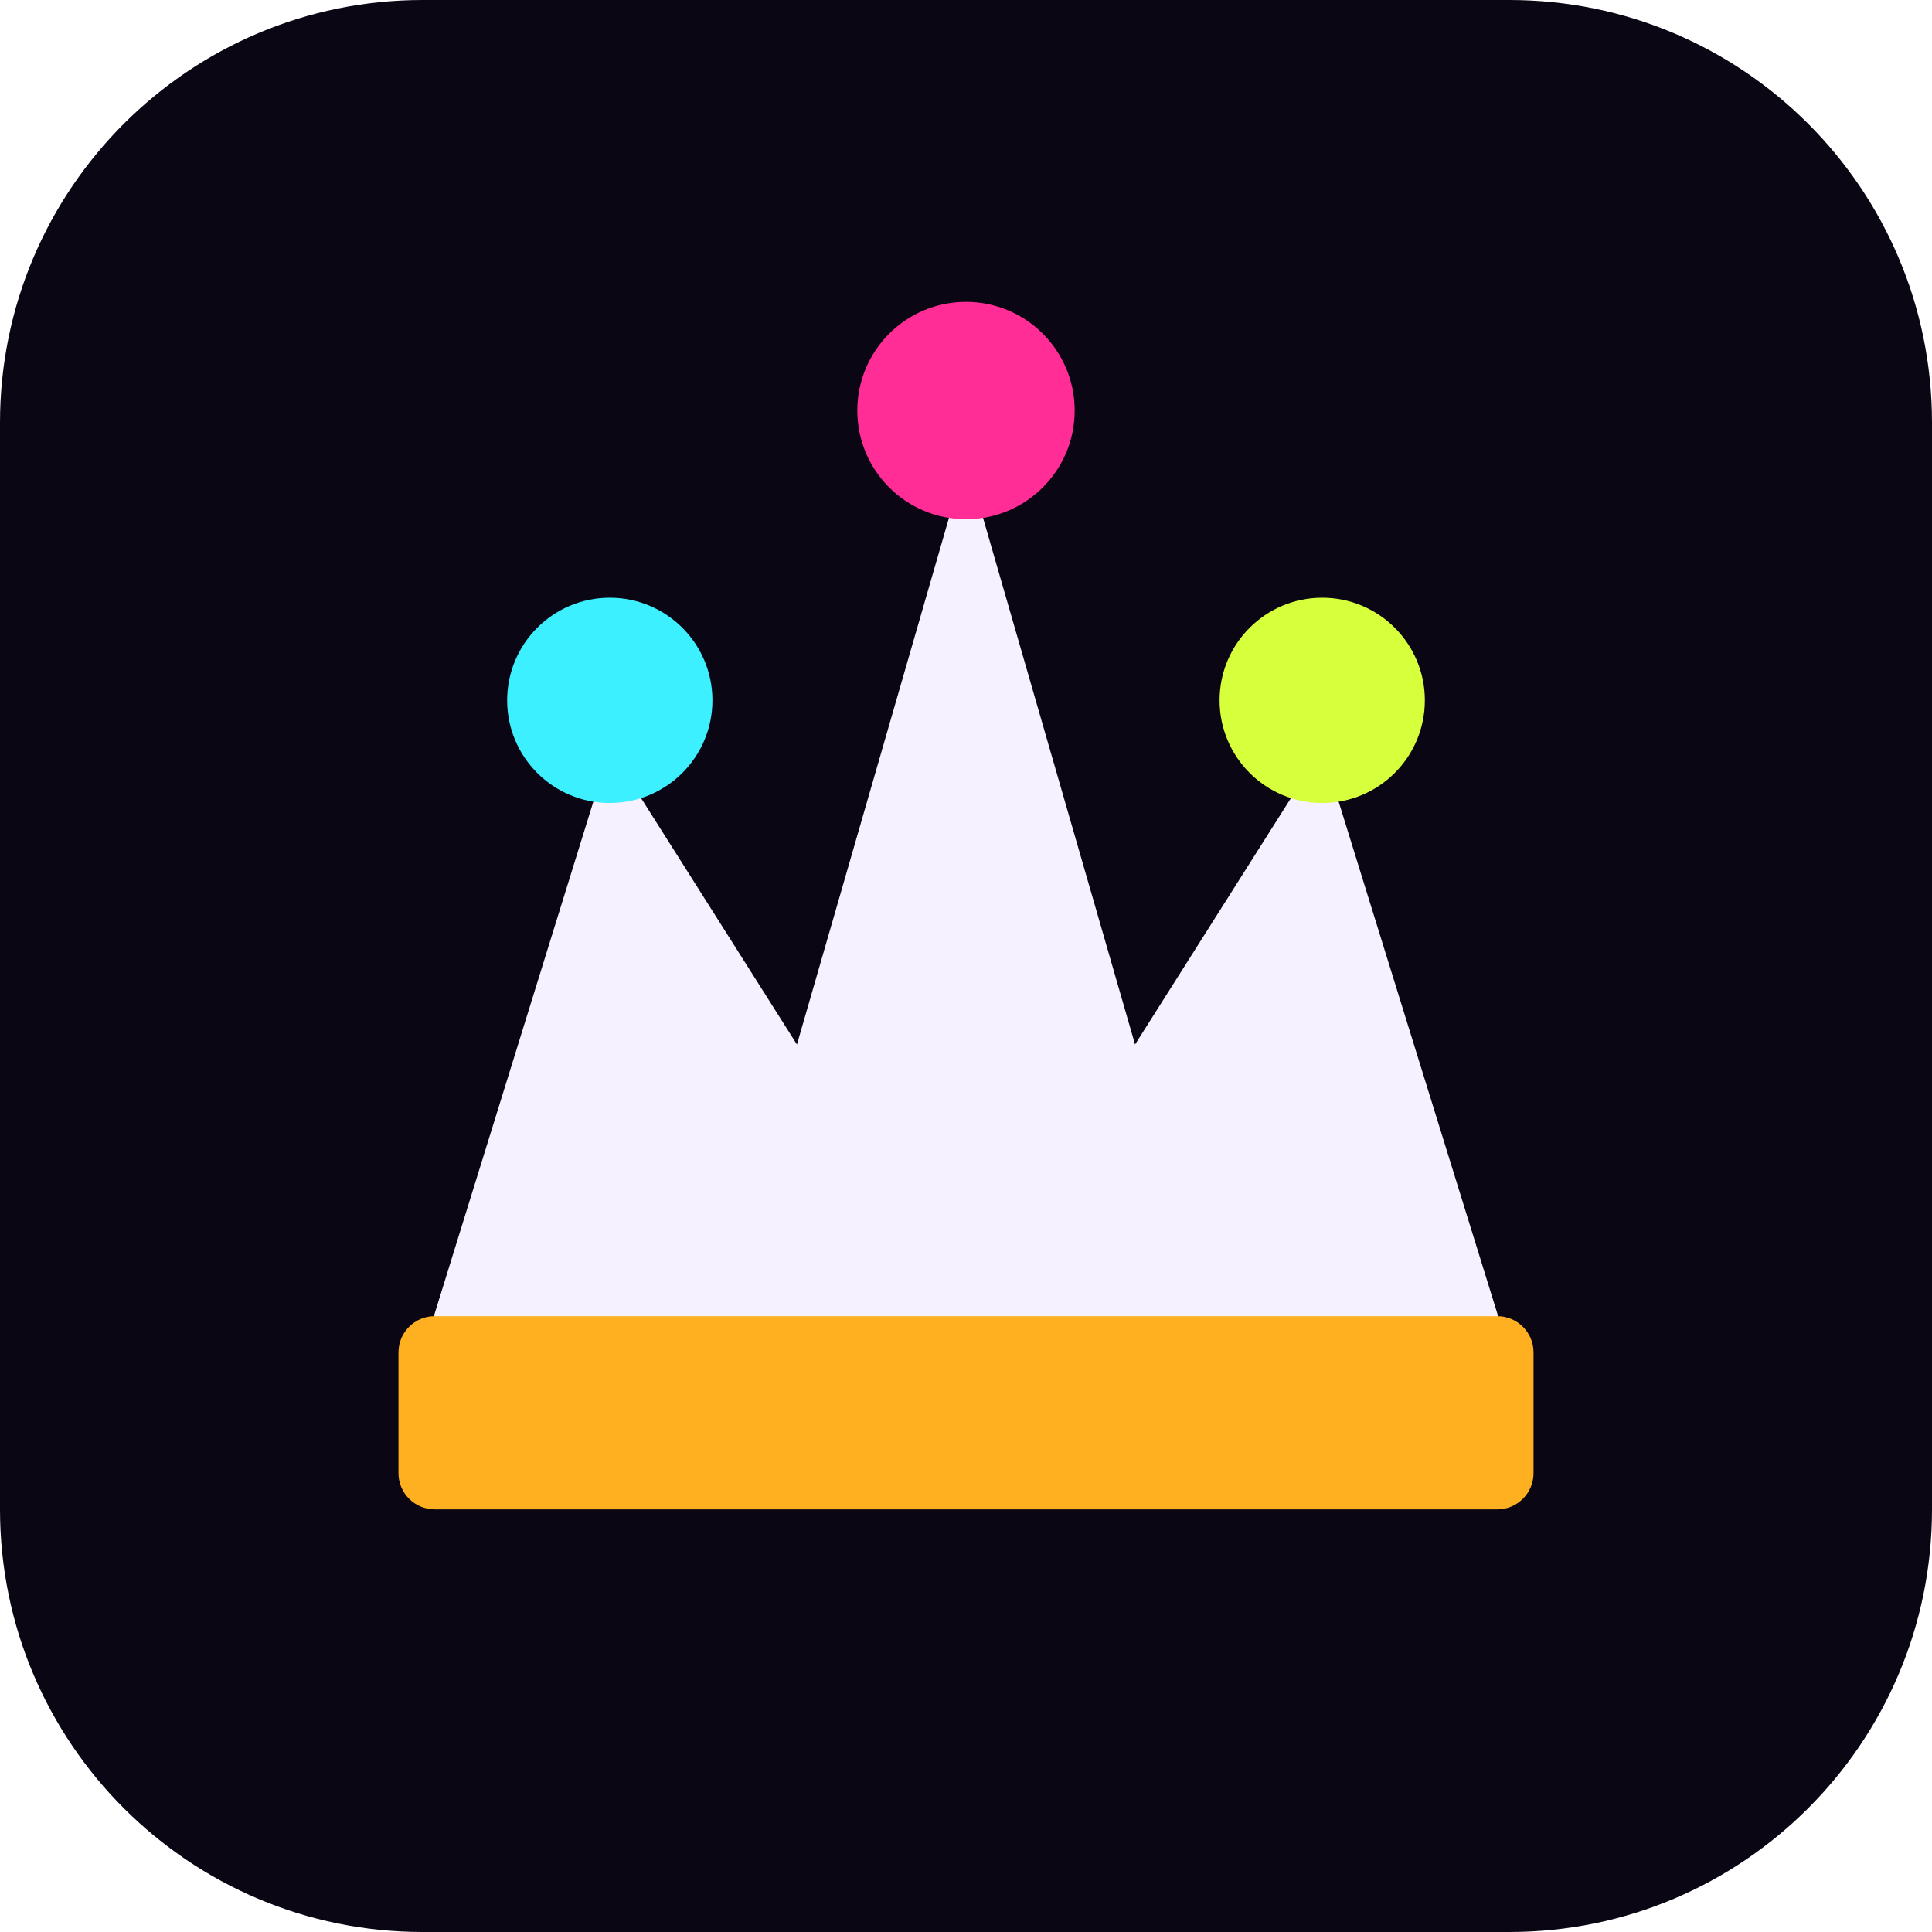
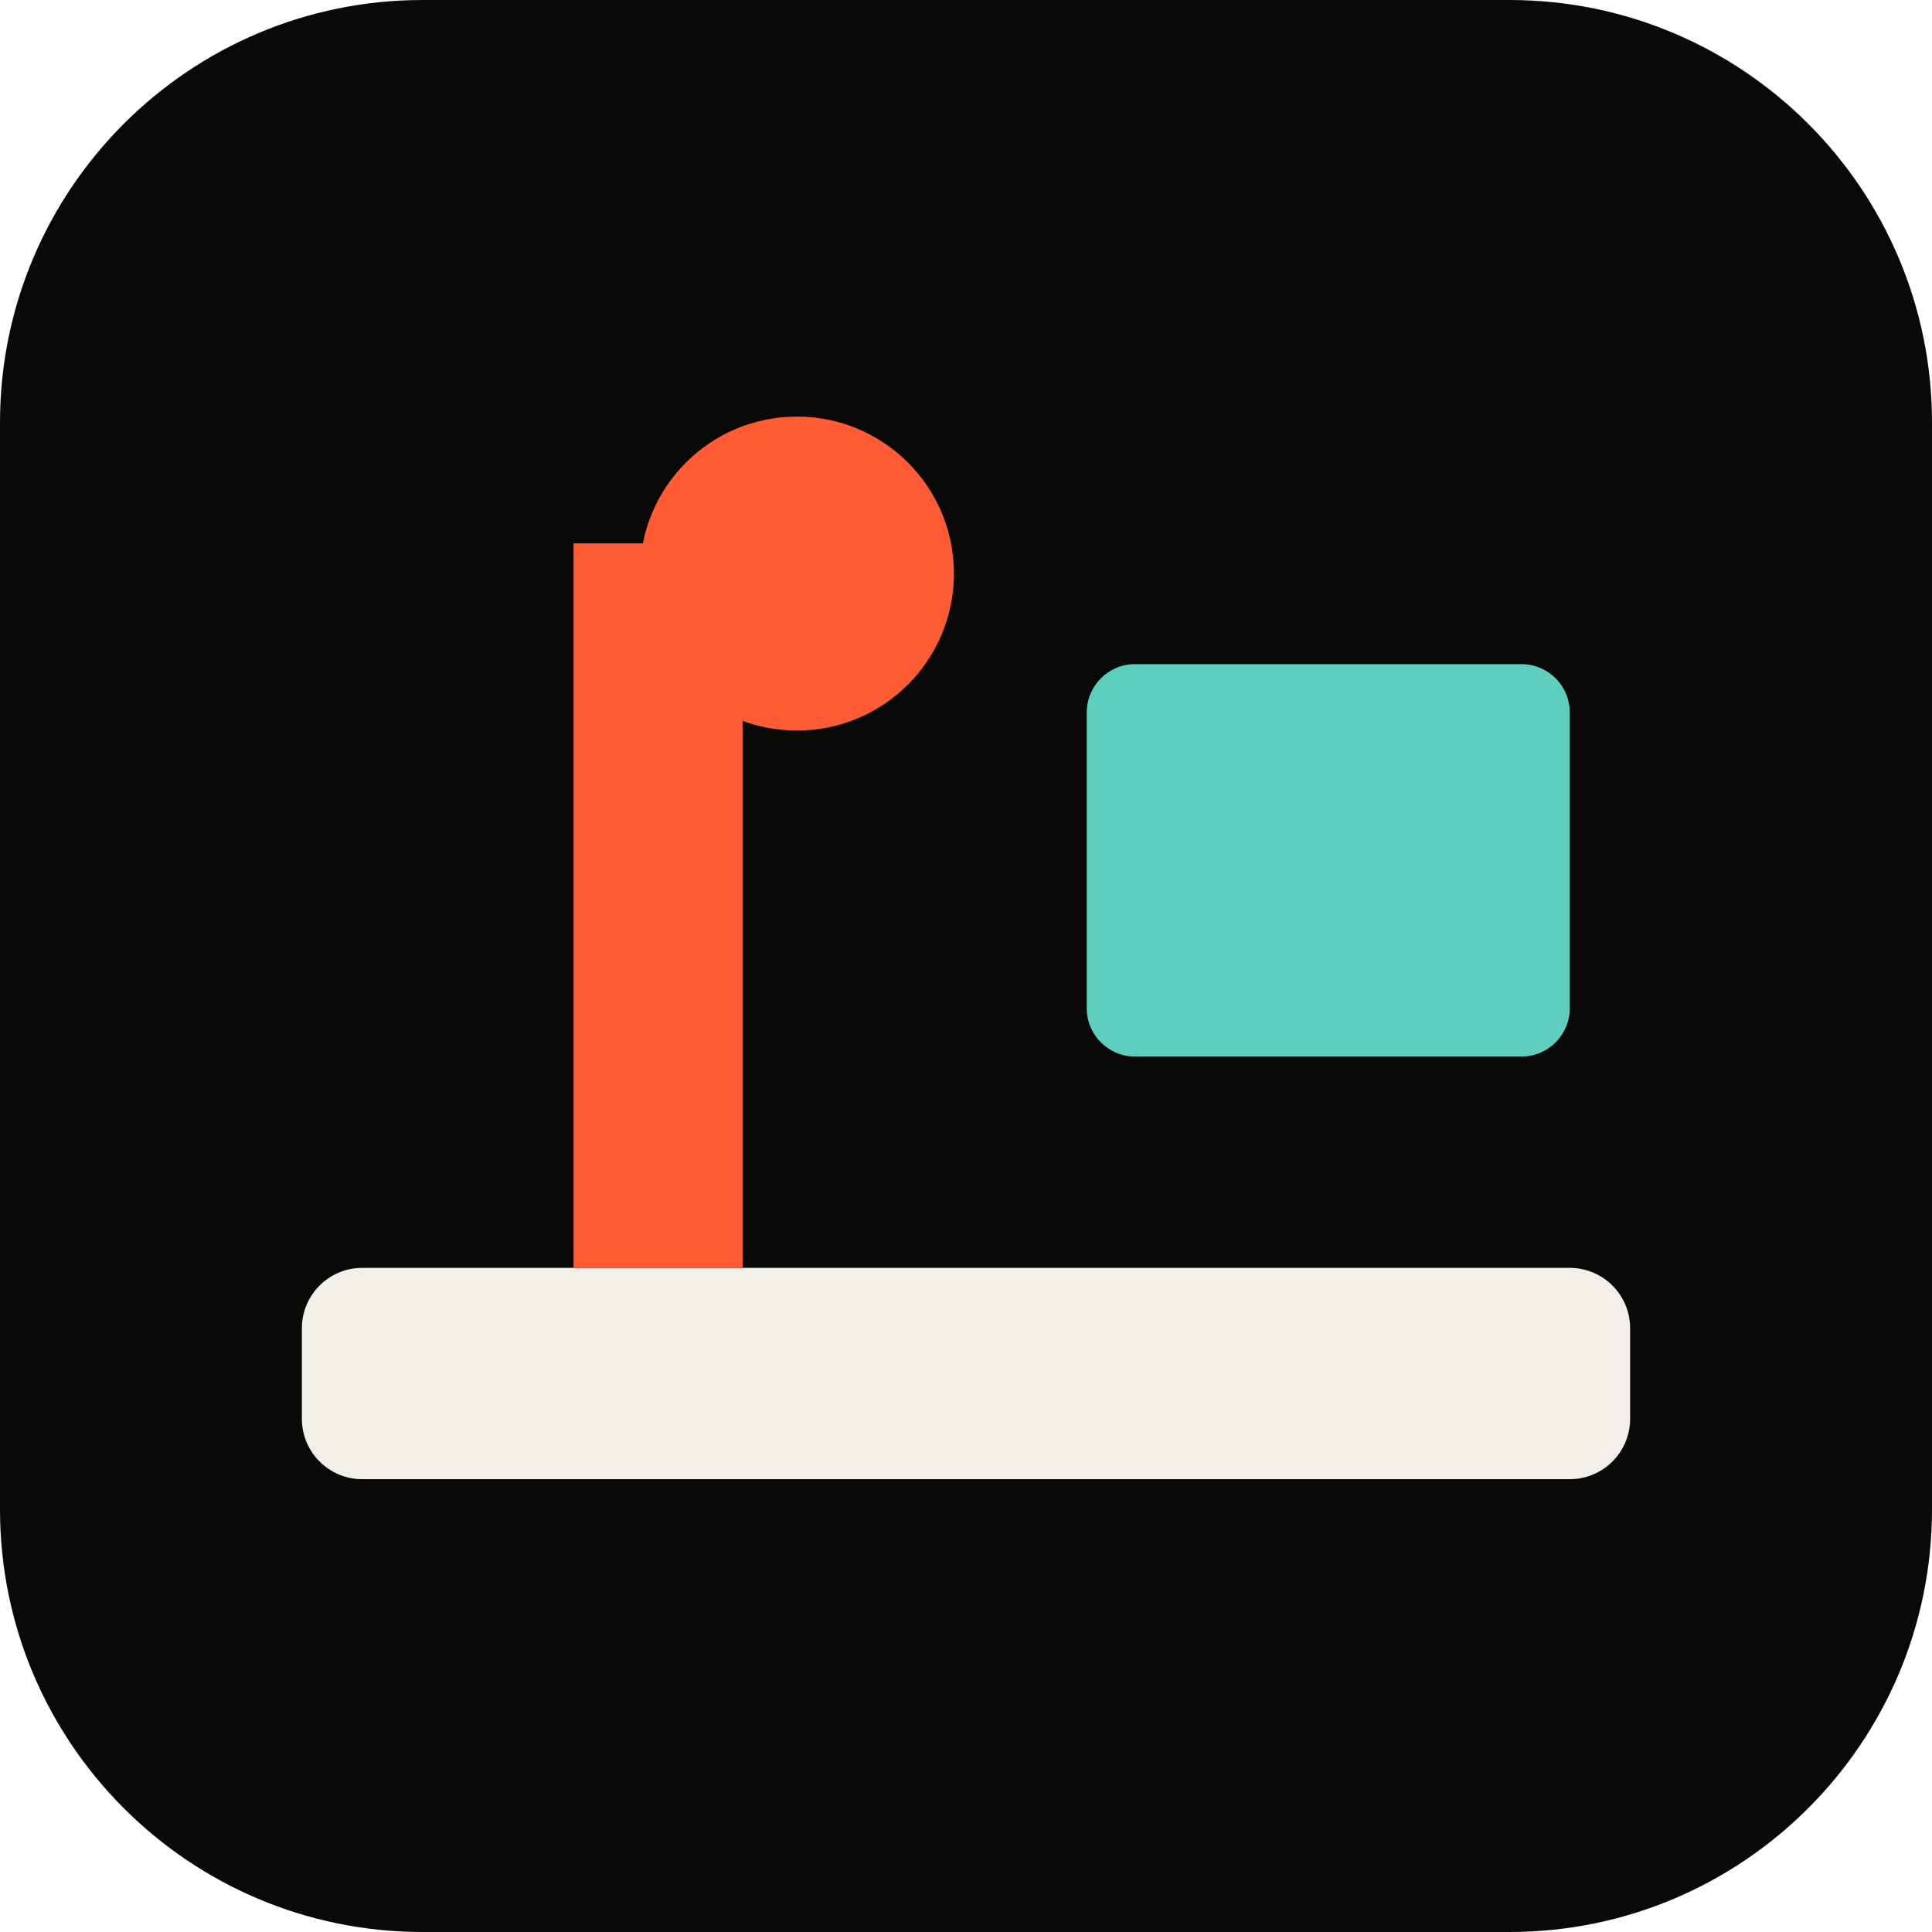
<svg xmlns="http://www.w3.org/2000/svg" viewBox="0 0 32 32" width="32" height="32">
-   <rect width="32" height="32" rx="7" fill="#0b0614" />
-   <path fill="#f6f1ff" d="M7 22.4 10.1 12.4 13.2 17.3 16 7.6 18.8 17.3 21.9 12.4 25 22.4Z" />
-   <rect x="6.6" y="21.8" width="18.8" height="3.2" rx="0.6" fill="#ffb020" />
-   <circle cx="10.1" cy="11.6" r="1.7" fill="#3df0ff" />
-   <circle cx="16" cy="6.8" r="1.8" fill="#ff2d95" />
-   <circle cx="21.9" cy="11.6" r="1.7" fill="#d6ff3c" />
+   <rect width="32" height="32" rx="7" fill="#090908" />
+   <rect x="5" y="21" width="22" height="3.5" rx="1" fill="#f2efe8" />
+   <rect x="9.5" y="9" width="2.8" height="12" fill="#ff5c35" />
+   <circle cx="13.2" cy="9.5" r="2.6" fill="#ff5c35" />
+   <rect x="18" y="11" width="8" height="6.5" rx="0.8" fill="#5ecfbf" />
</svg>
